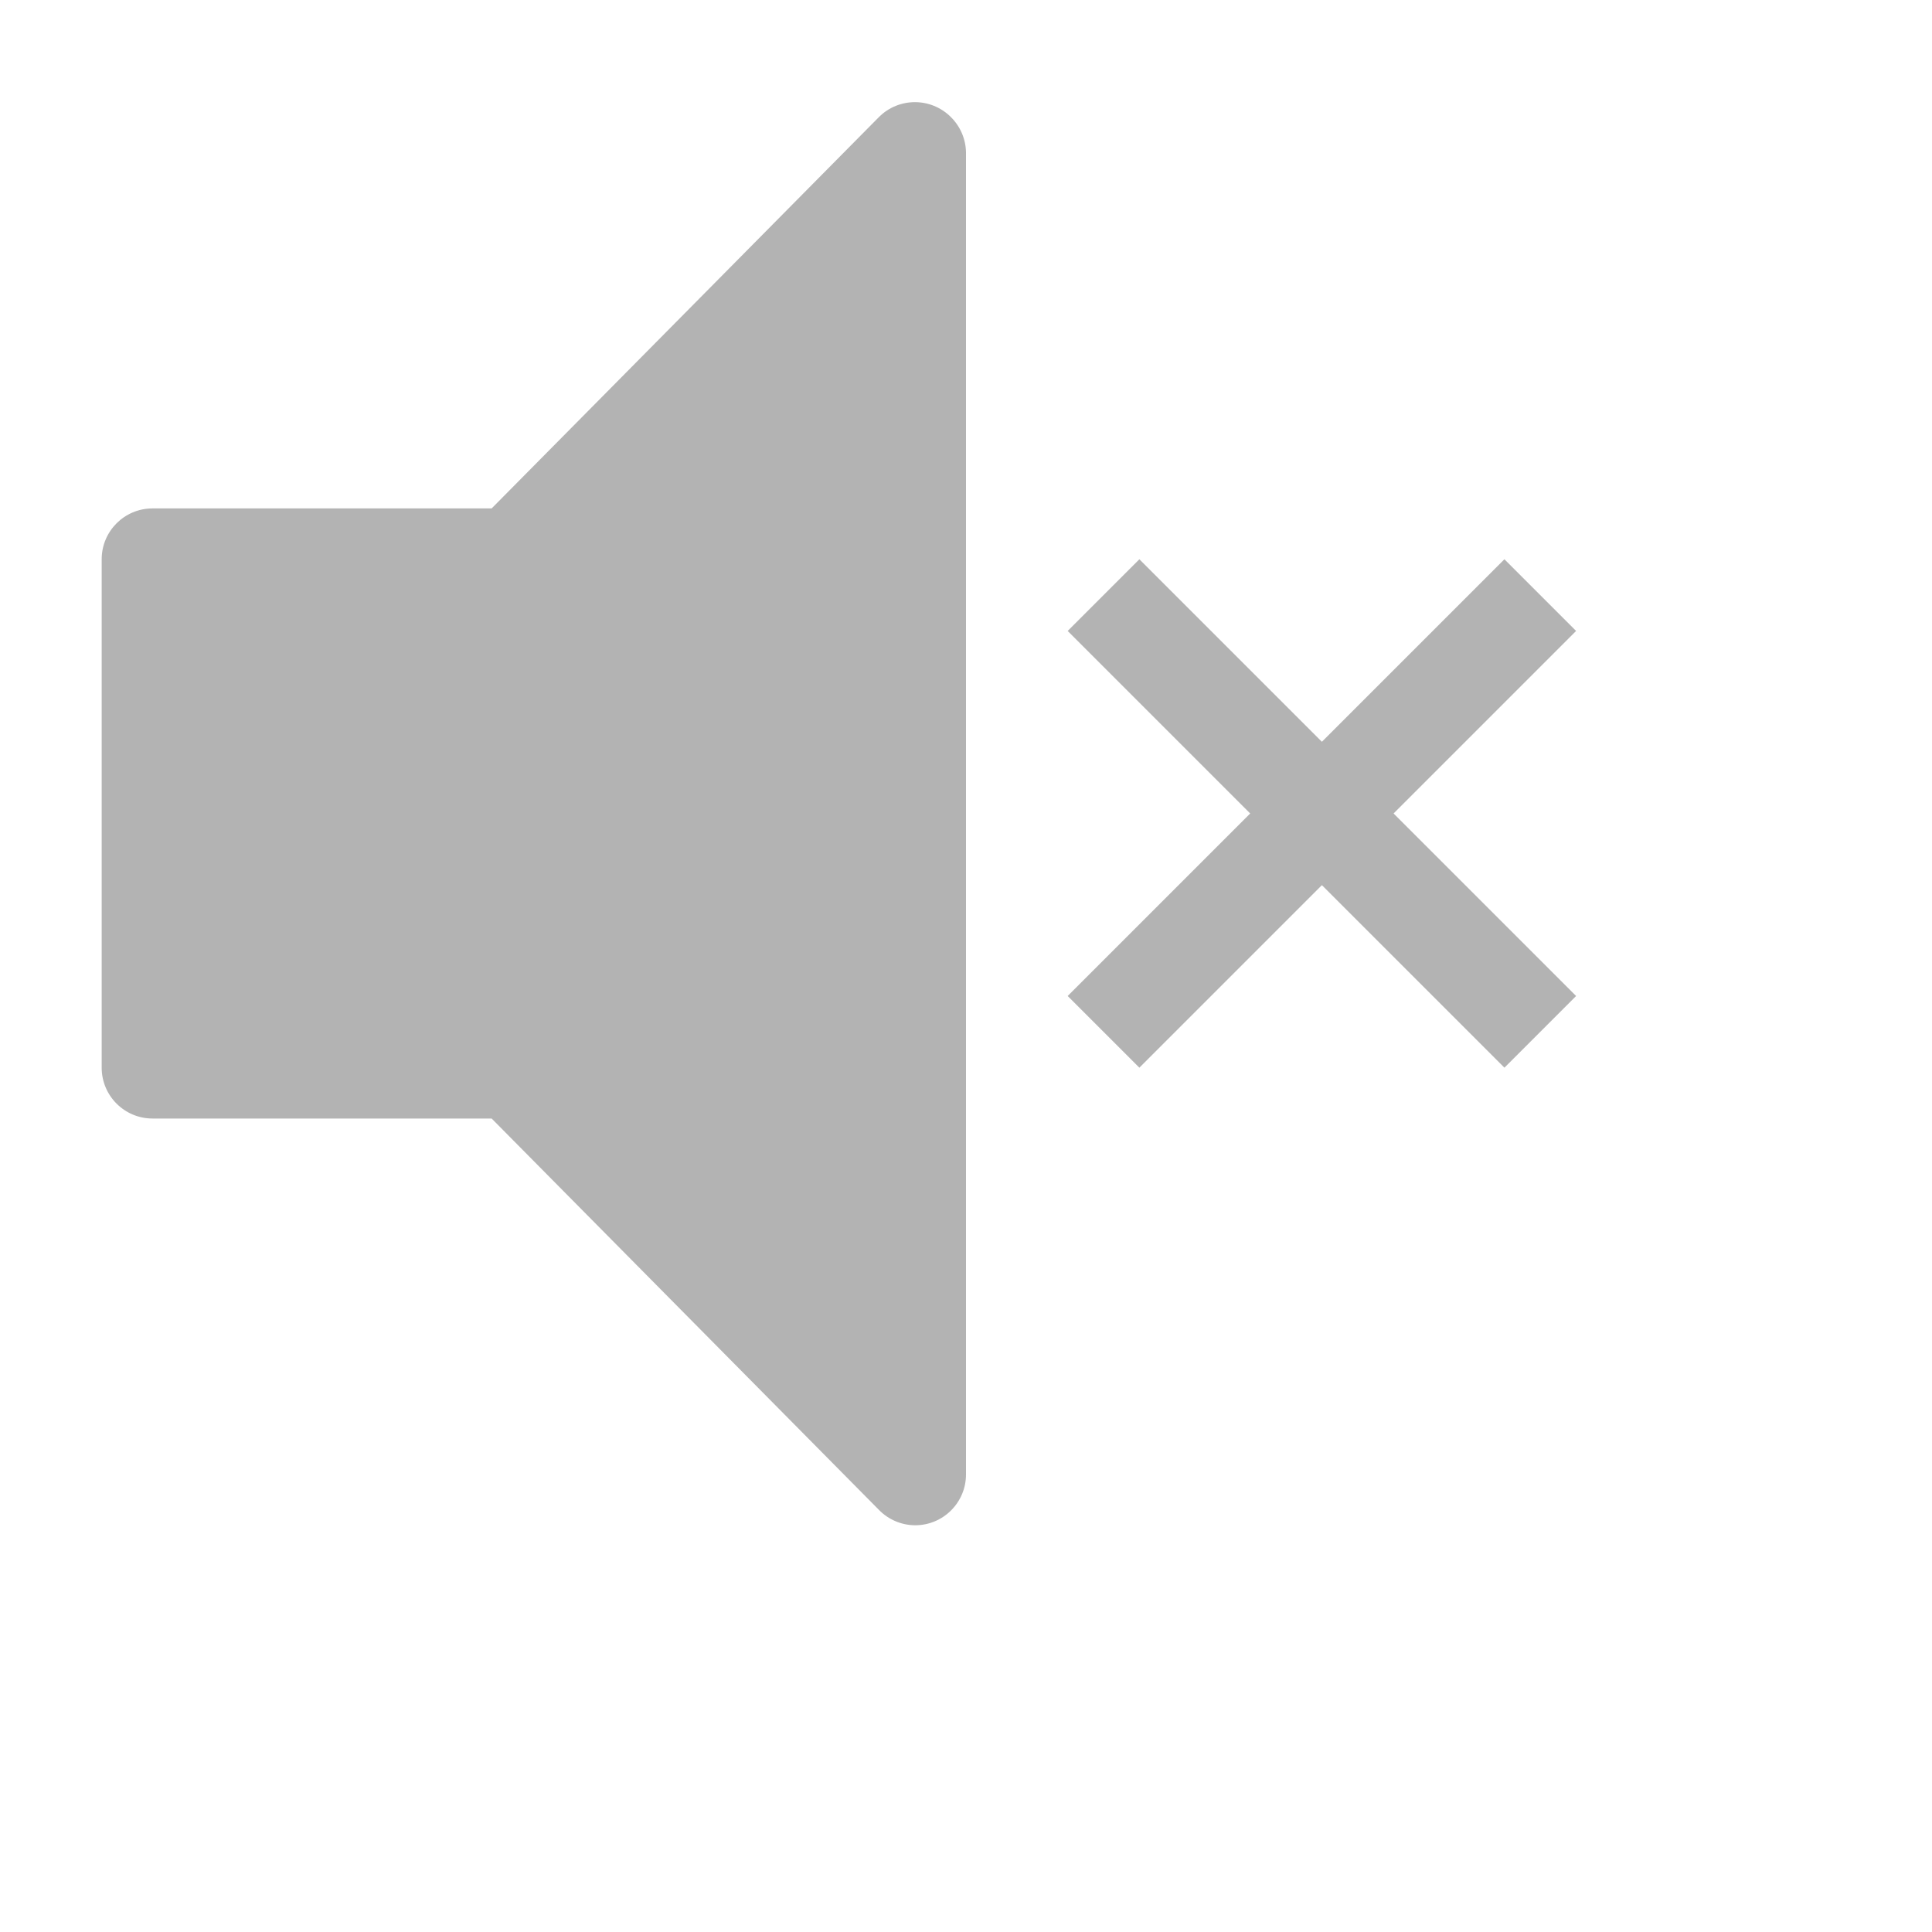
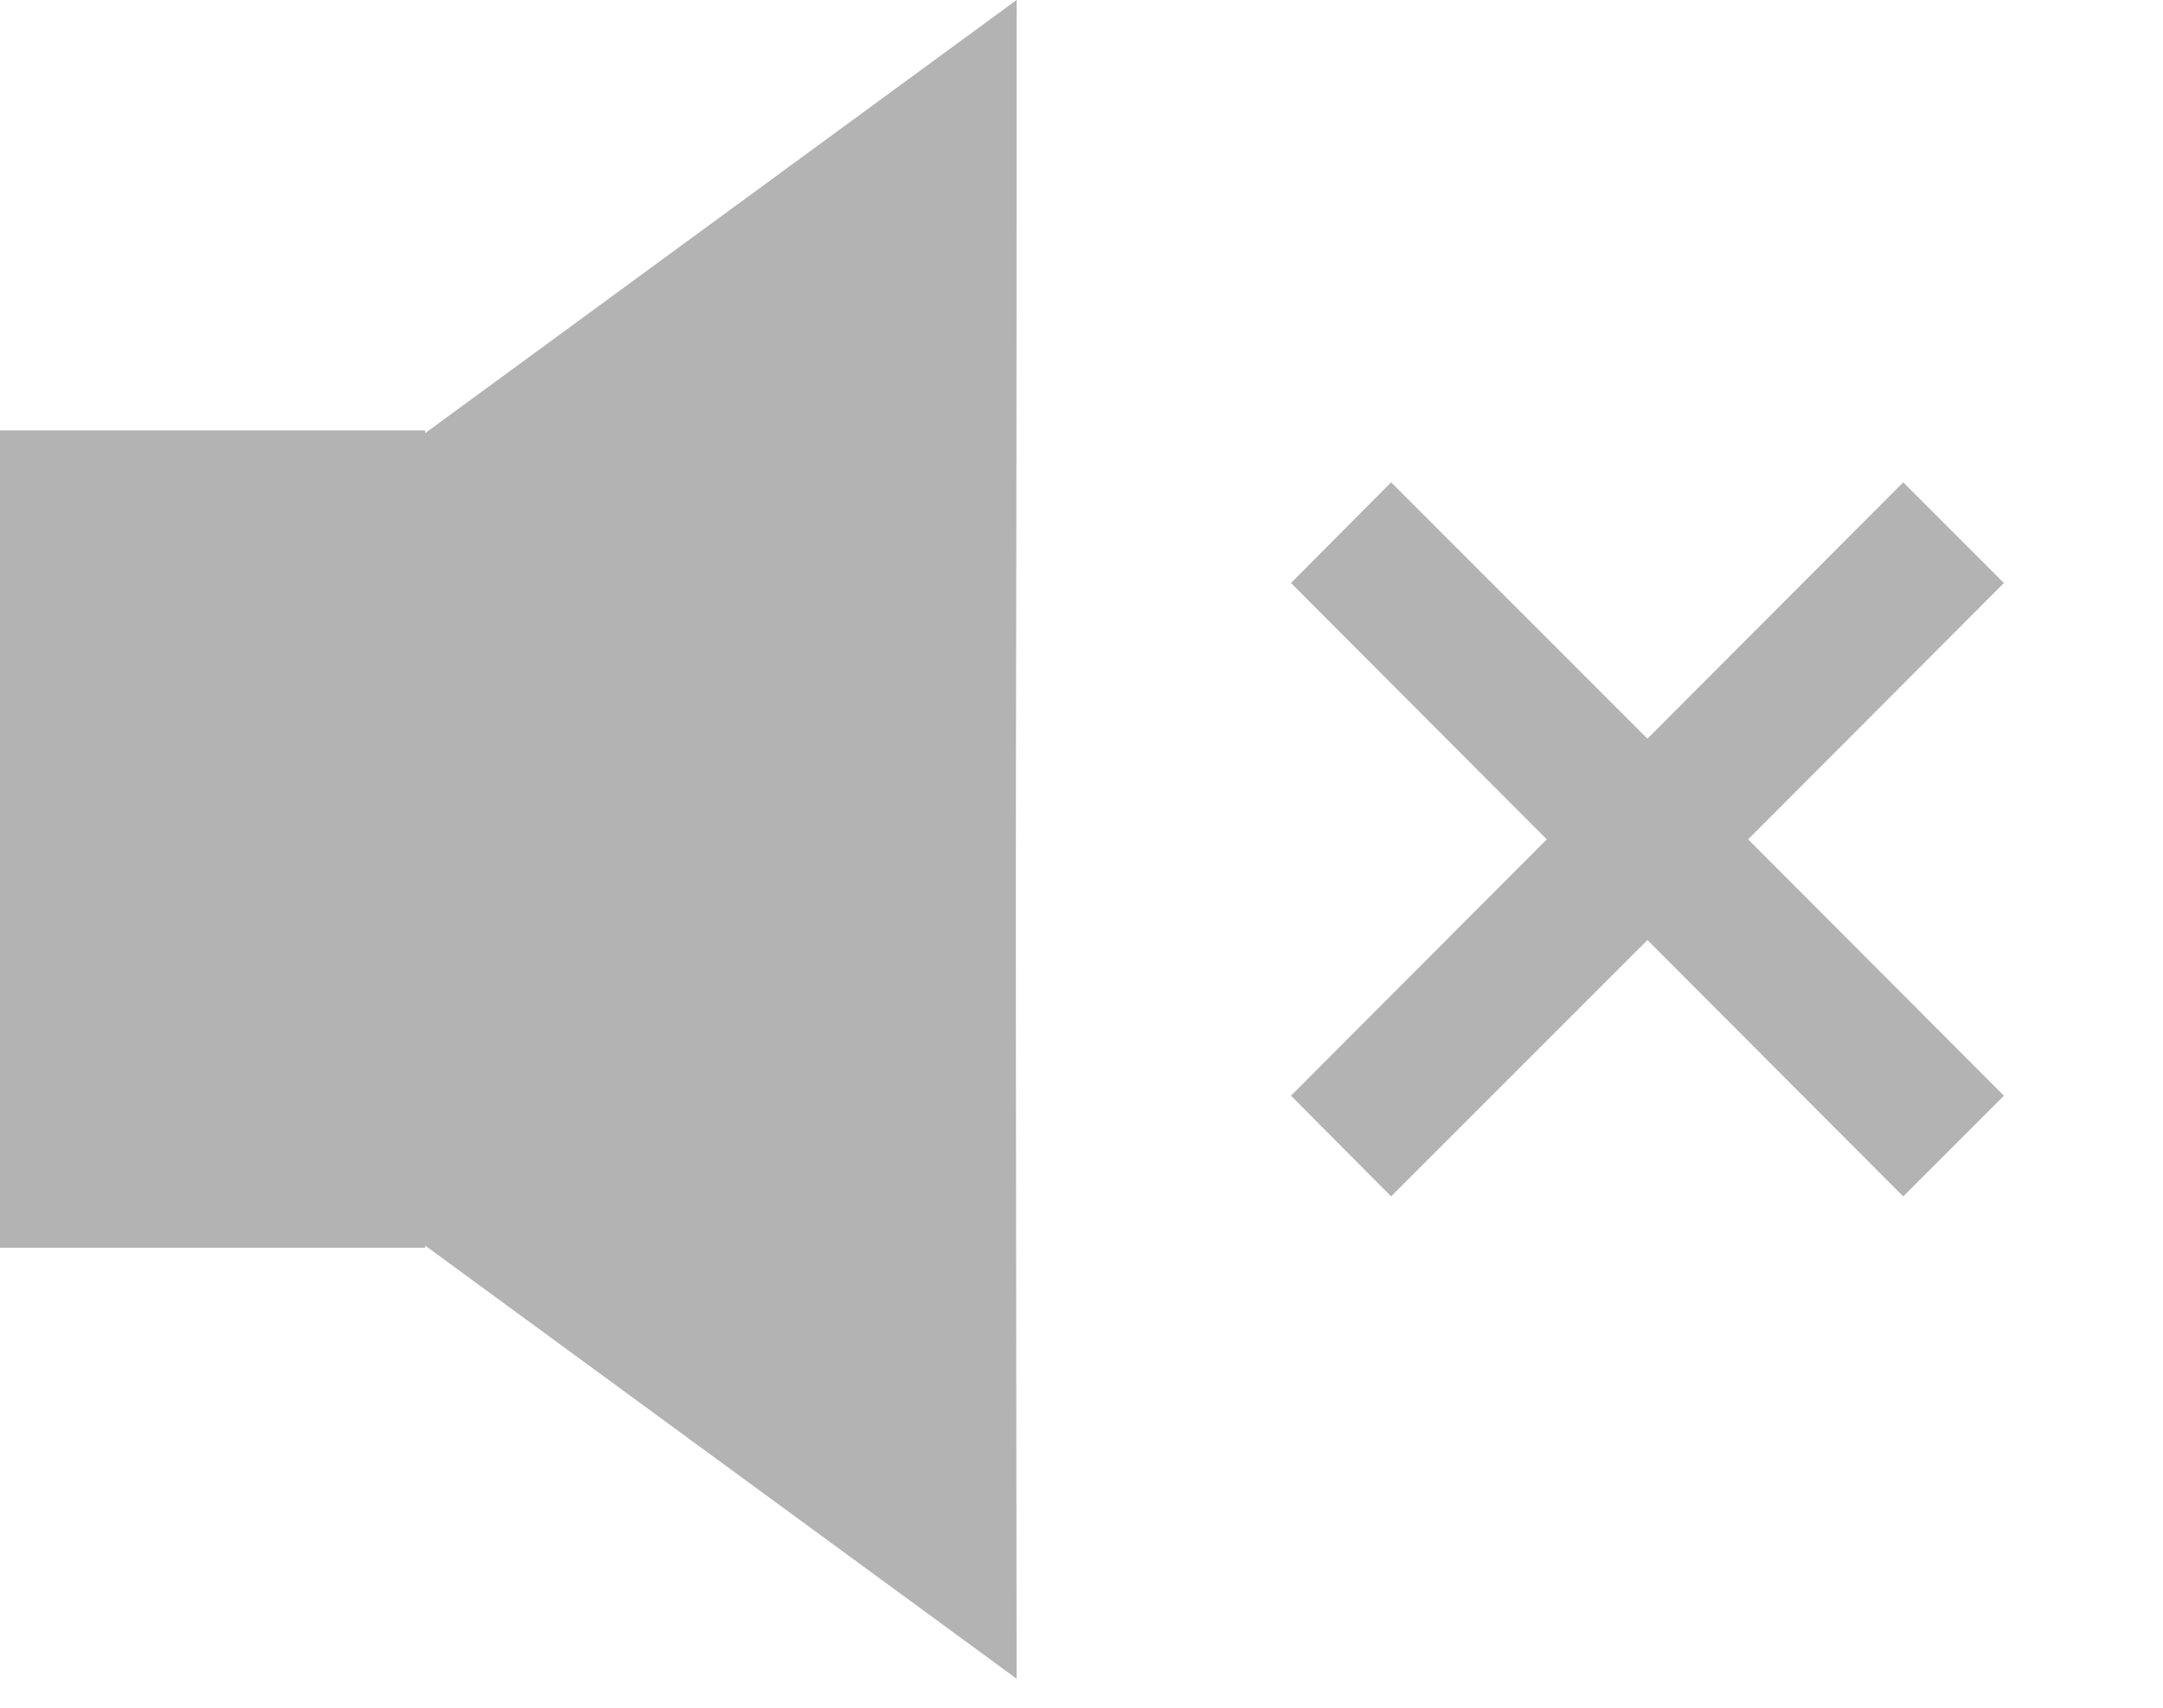
- <svg xmlns="http://www.w3.org/2000/svg" width="38px" height="38px" viewBox="0 0 38 38" id="icon">
-   <defs>
-     <style>.cls-1{fill:none;}</style>
-   </defs>
-   <polygon points="31 12.41 29.59 11 26 14.59 22.41 11 21 12.41 24.59 16 21 19.59 22.41 21 26 17.41 29.59 21 31 19.59 27.41 16 31 12.41" fill="#B3B3B3" />
-   <path d="M18,30a1,1,0,0,1-.71-.3L9.67,22H3a1,1,0,0,1-1-1H2V11a1,1,0,0,1,1-1H9.67l7.62-7.7a1,1,0,0,1,1.41,0A1,1,0,0,1,19,3V29A1,1,0,0,1,18,30Z" fill="#B3B3B3" />
+ <svg xmlns="http://www.w3.org/2000/svg" width="38" height="30" viewBox="0 0 38 30" fill="none" version="1.1" id="svg31">
+   <defs id="defs35" />
+   <path d="M17.86 0L3.63 10.42V19.07L17.86 29.49C17.83 7.26 17.86 18.17 17.86 0Z" fill="#B3B3B3" id="path23" />
+   <path d="M0 21.92H7.47V7.56H0V21.92Z" fill="#B3B3B3" id="path25" />
+   <g id="g323" transform="matrix(0.9561063,0,0,0.9561063,1.741525,0.1167878)">
+     <path d="m 33.15,8.74 -4.7,4.71 -4.71,-4.71 -1.84,1.85 4.7,4.71 -4.7,4.71 1.84,1.85 4.71,-4.71 4.7,4.71 L 35,20.01 30.3,15.3 35,10.59 v 0 z" id="use317" style="fill:#b3b3b3;fill-opacity:1" />
+     <g id="g321">
+       <path d="m 33.15,8.74 -4.7,4.71 -4.71,-4.71 -1.84,1.85 4.7,4.71 -4.7,4.71 1.84,1.85 4.71,-4.71 4.7,4.71 L 35,20.01 30.3,15.3 35,10.59 v 0 z" id="use319" style="fill-opacity:0;stroke:#000000;stroke-width:1;stroke-opacity:0" />
+     </g>
+   </g>
</svg>
